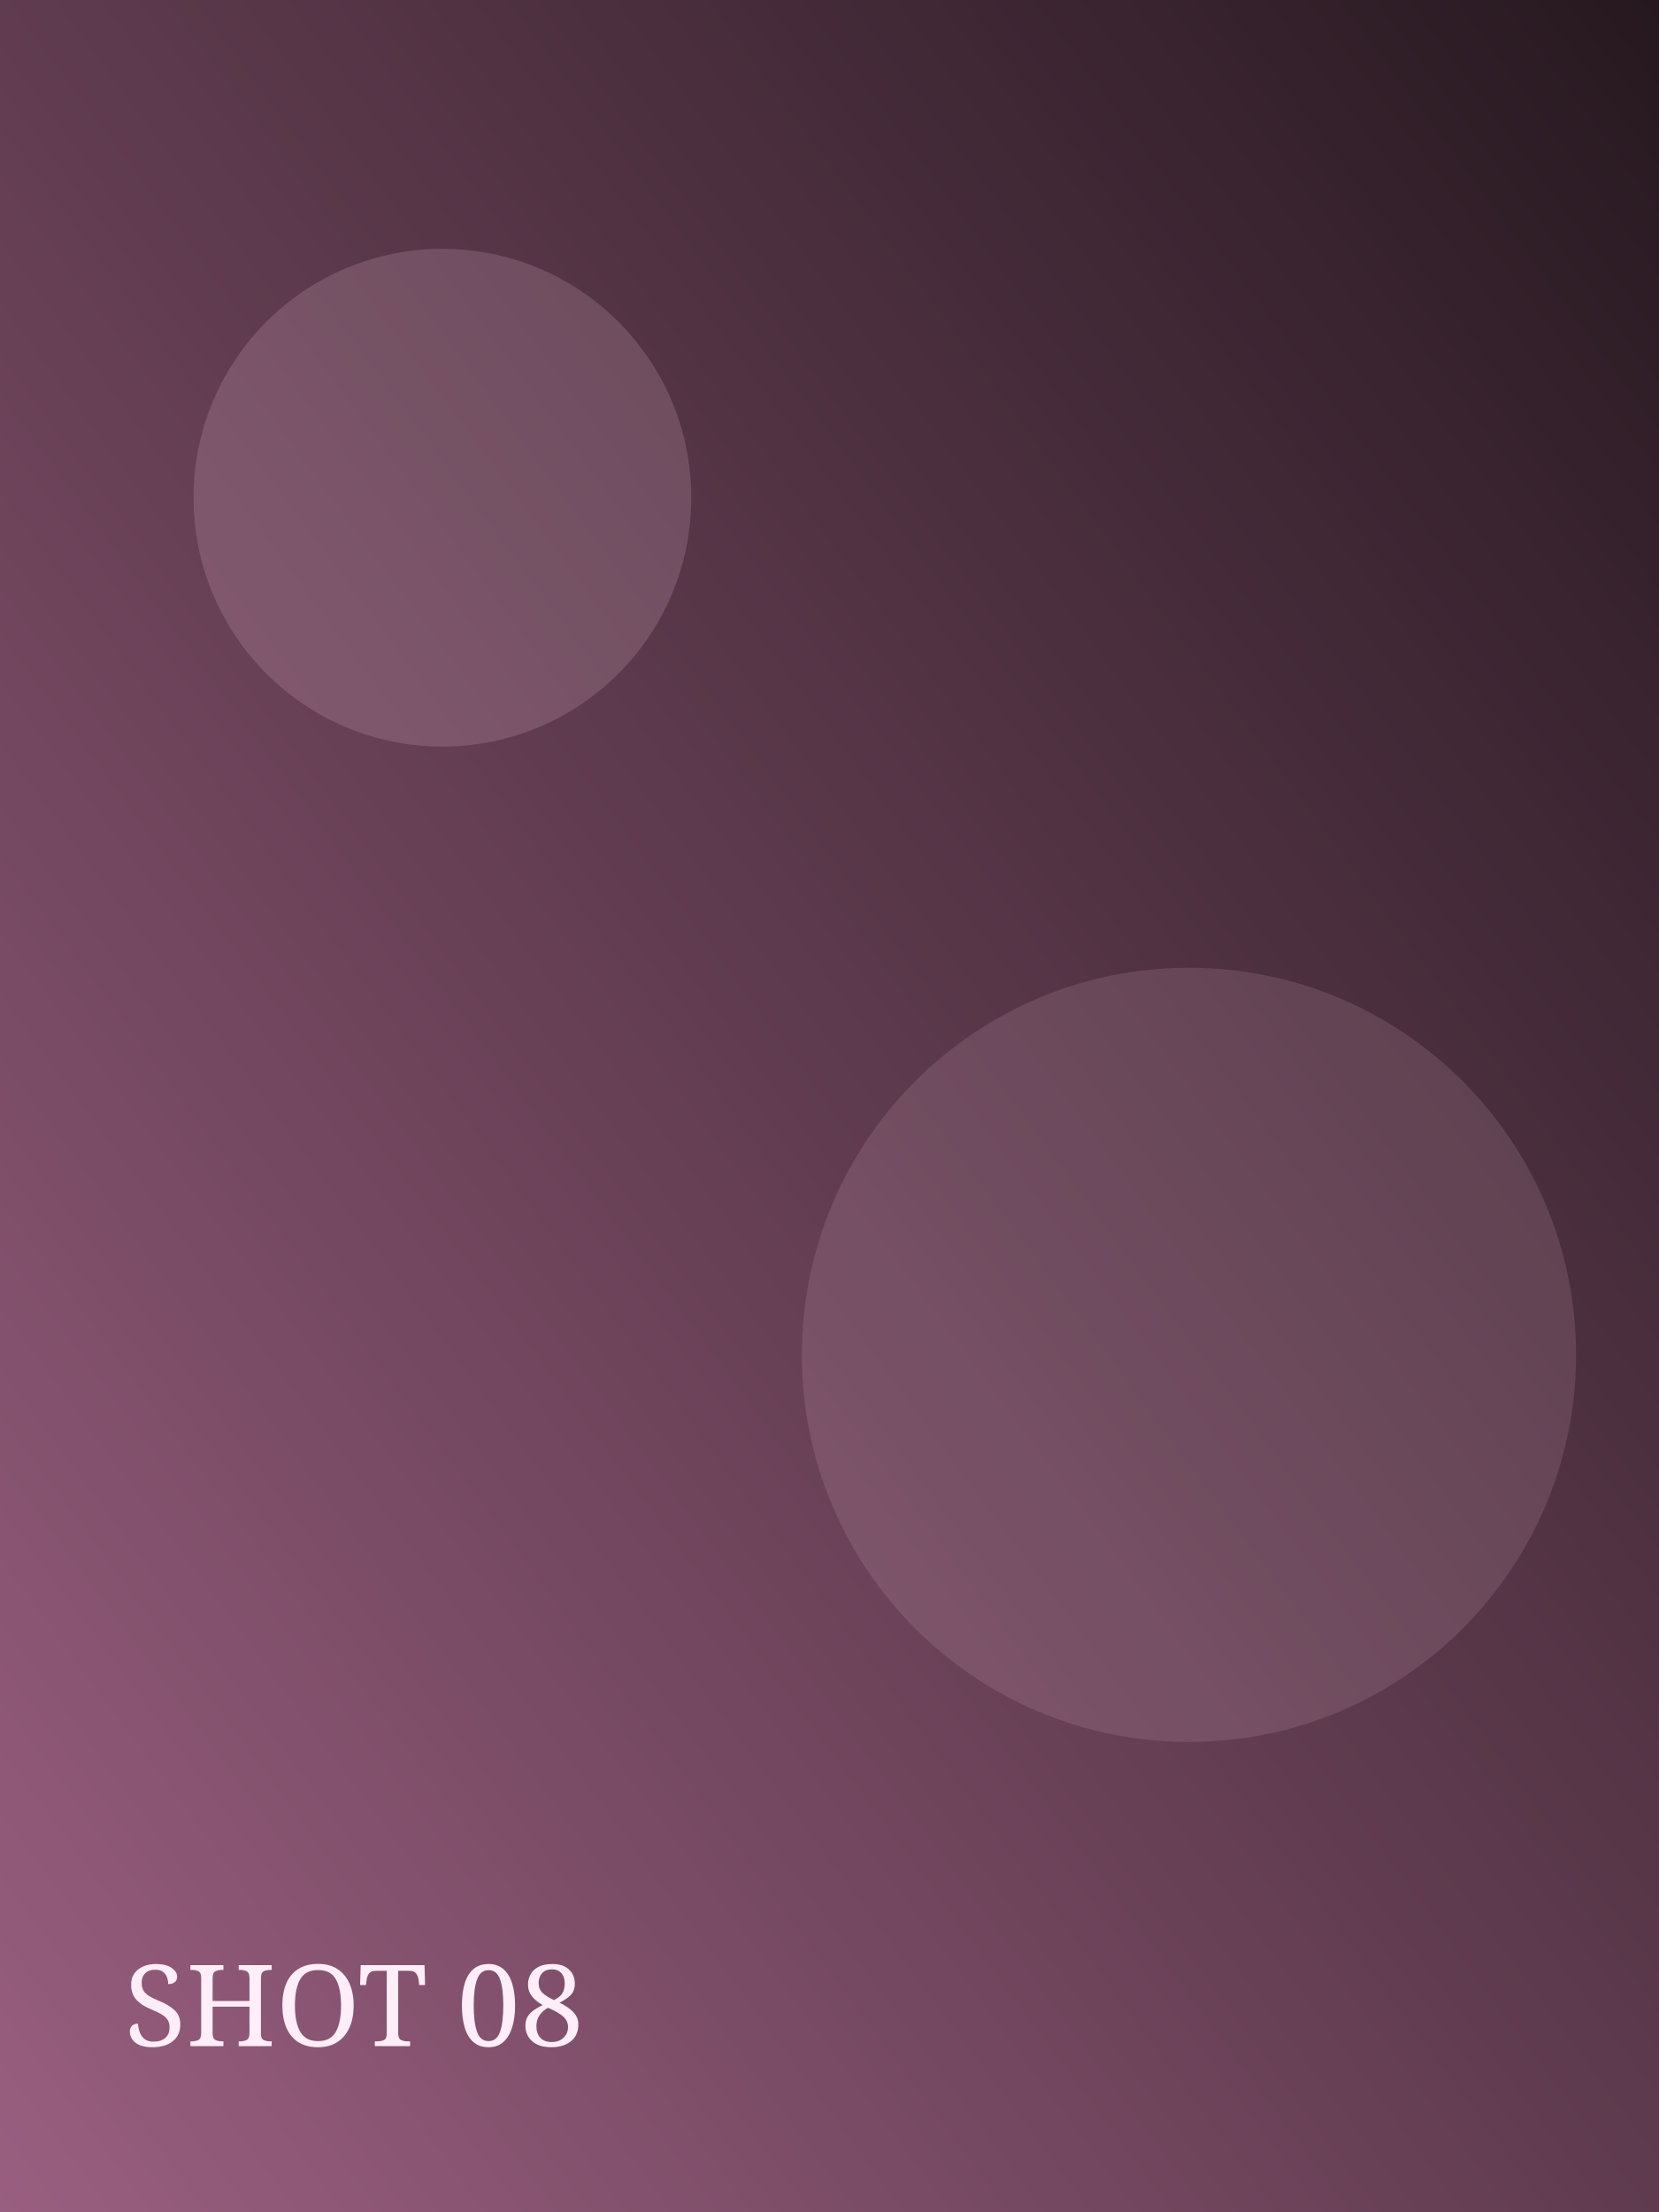
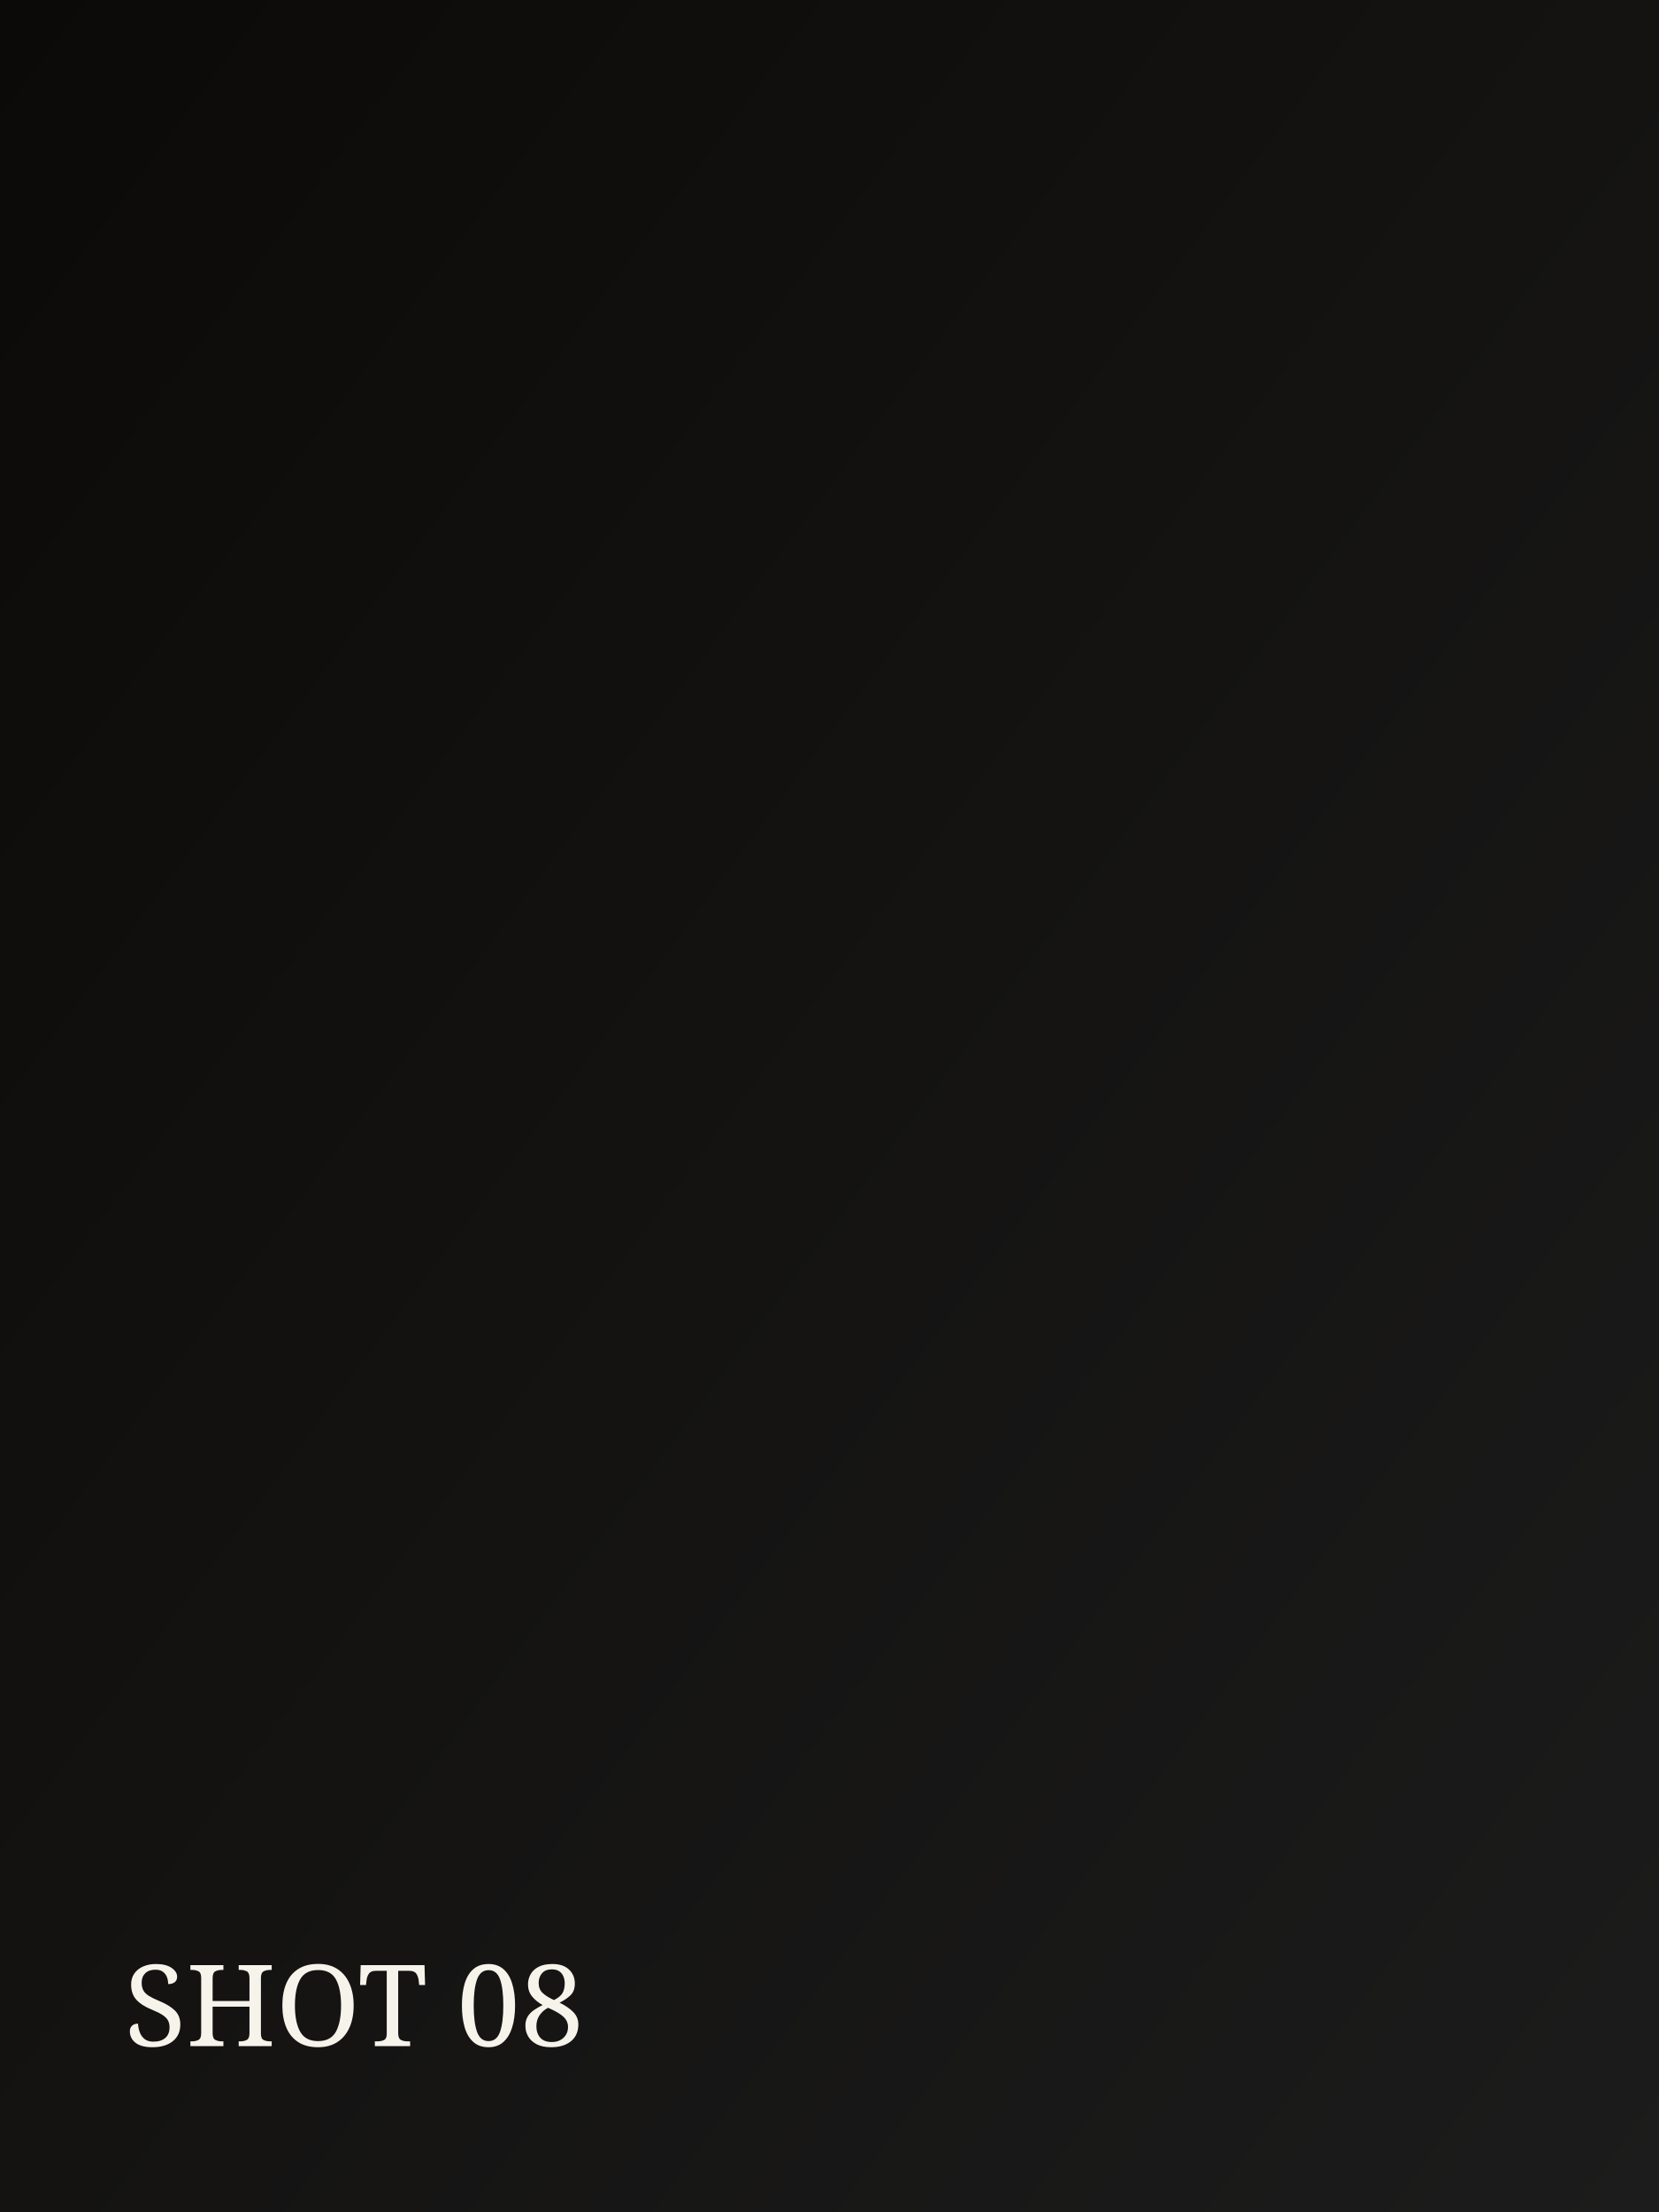
<svg xmlns="http://www.w3.org/2000/svg" viewBox="0 0 1200 1600">
  <defs>
-     <linearGradient id="g8" x1="1" y1="0" x2="0" y2="1">
-       <stop offset="0%" stop-color="#26181f" />
-       <stop offset="100%" stop-color="#9a5f80" />
+     <linearGradient id="g8" x1="0" y1="0" x2="1" y2="1">
+       <stop offset="0%" stop-color="#0c0a08" />
+       <stop offset="100%" stop-color="#1c1c1c" />
    </linearGradient>
  </defs>
  <rect width="1200" height="1600" fill="url(#g8)" />
-   <circle cx="320" cy="360" r="180" fill="#efc2d9" opacity="0.18" />
-   <circle cx="860" cy="980" r="280" fill="#efc2d9" opacity="0.14" />
-   <text x="90" y="1480" fill="#ffeef7" font-size="82" font-family="serif">SHOT 08</text>
+   <text x="90" y="1480" fill="#f6f3eb" font-size="82" font-family="serif">SHOT 08</text>
</svg>
